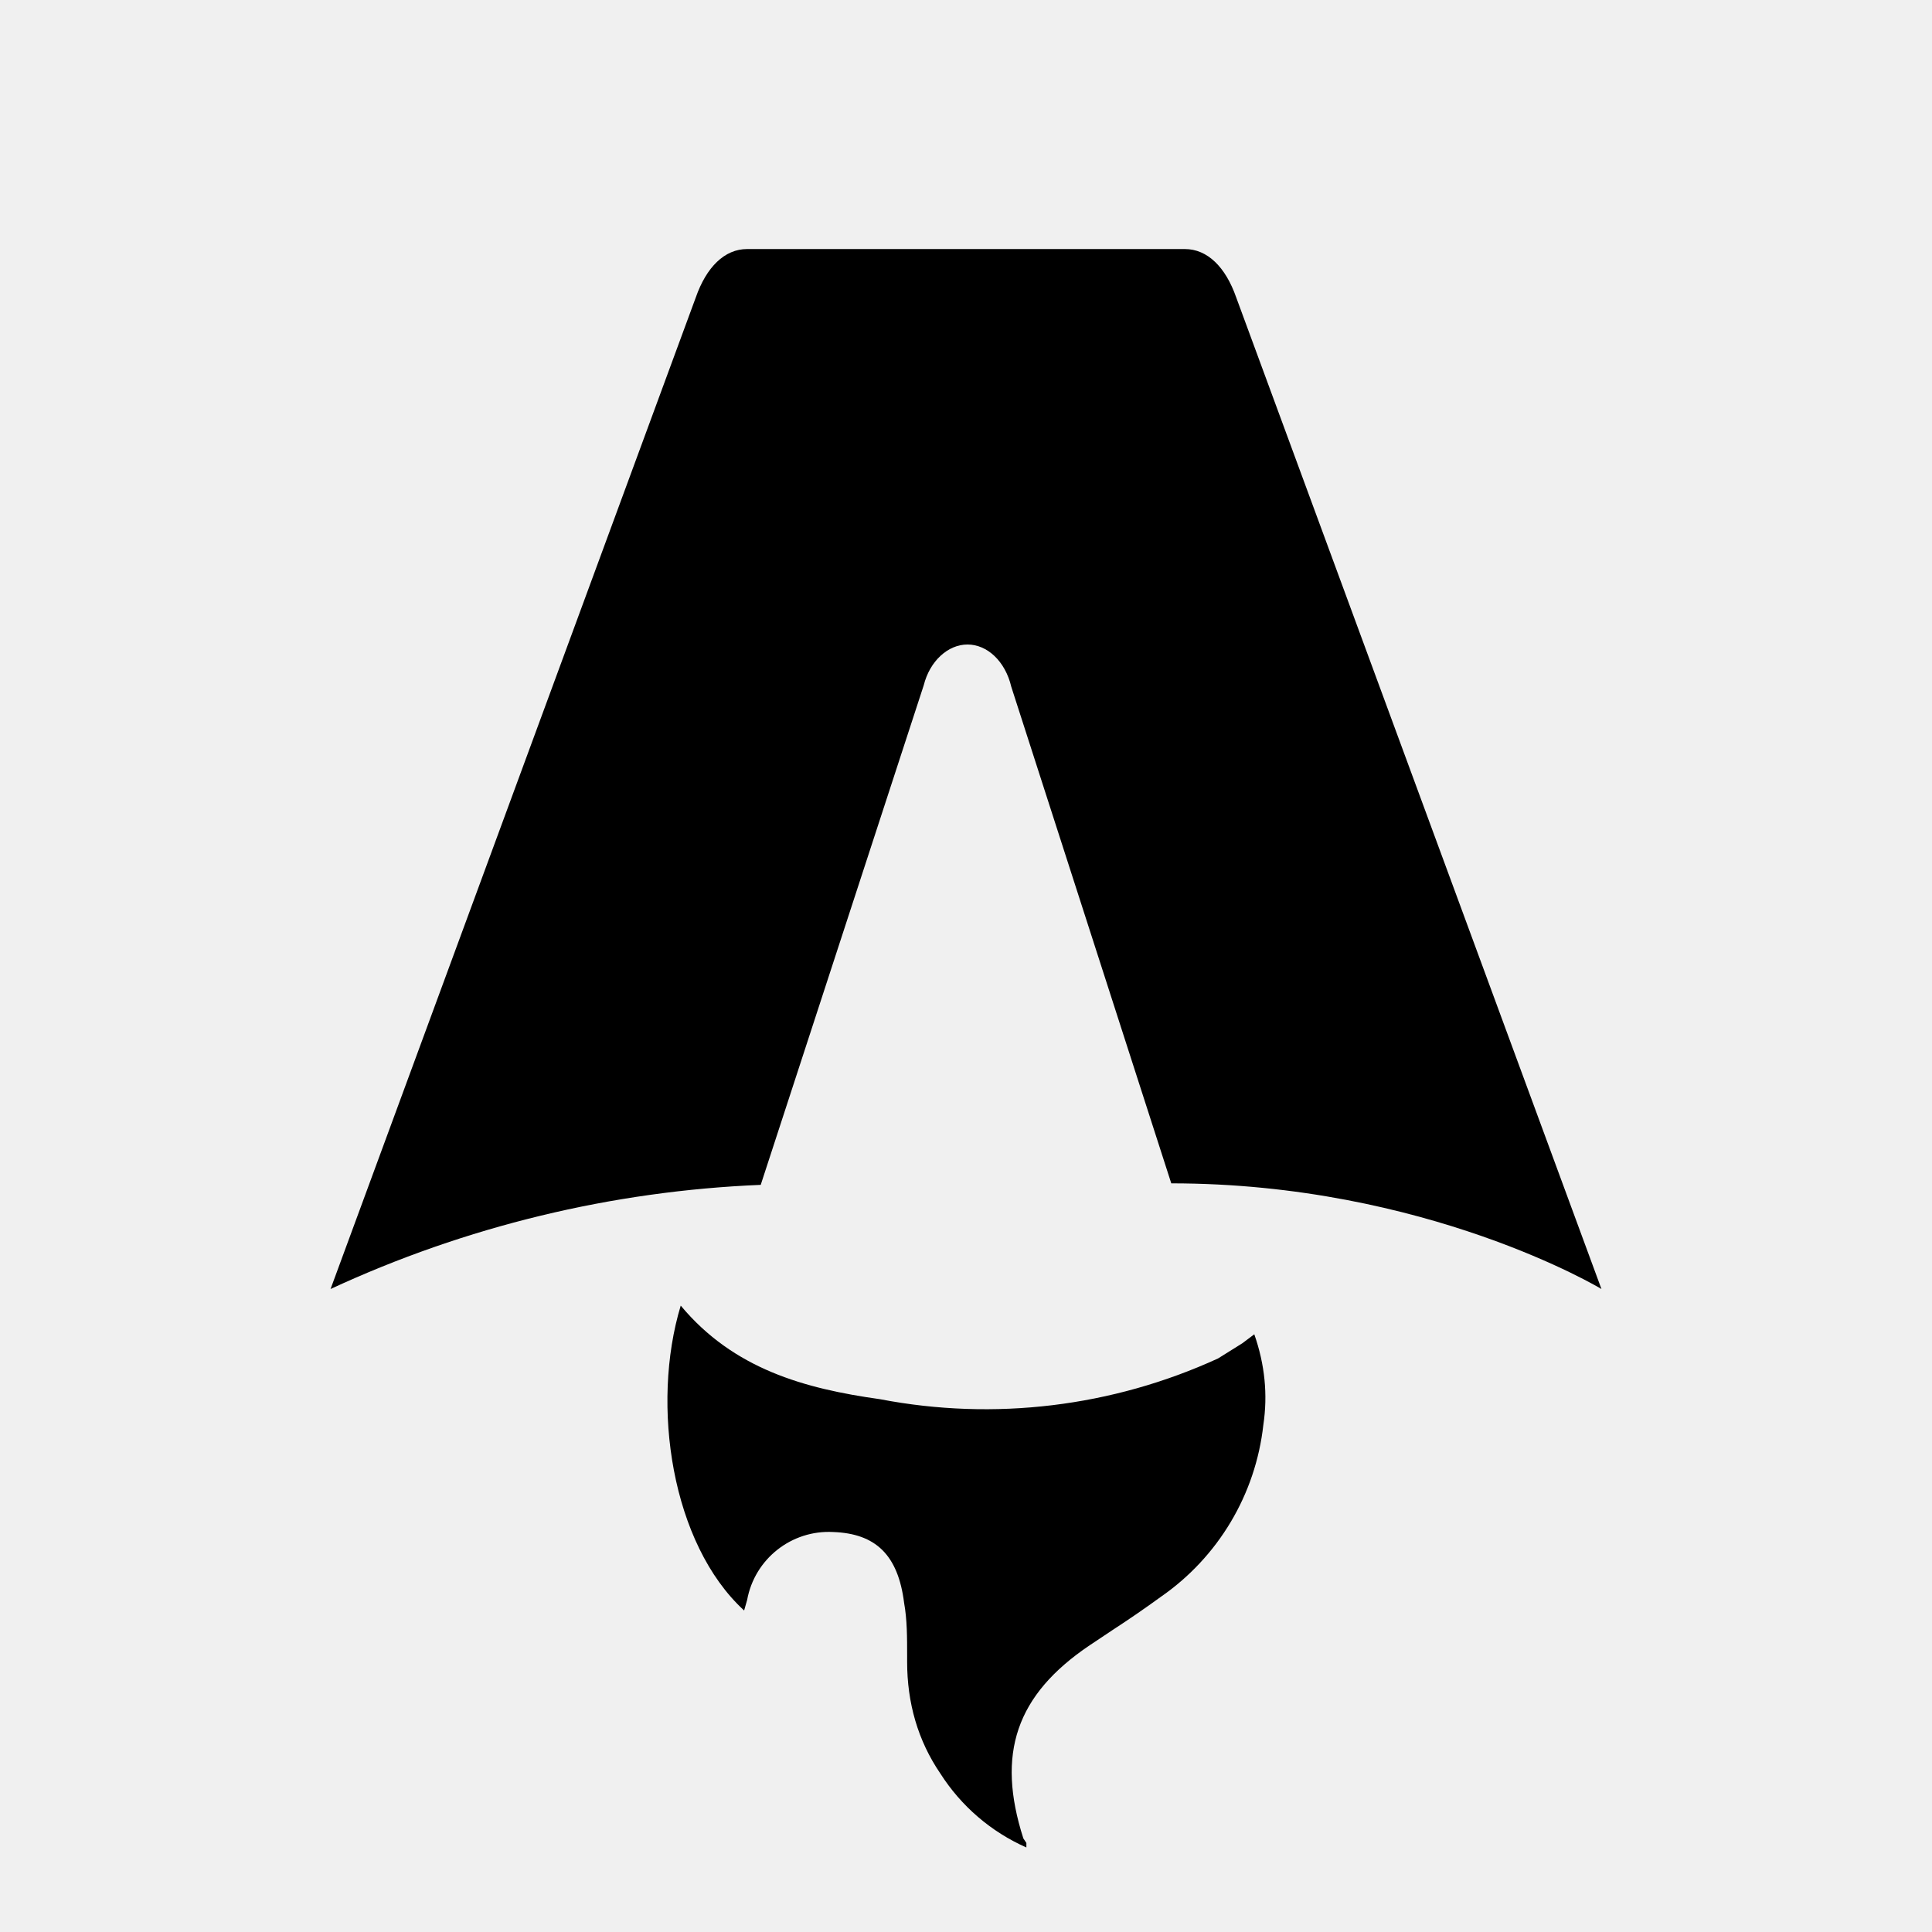
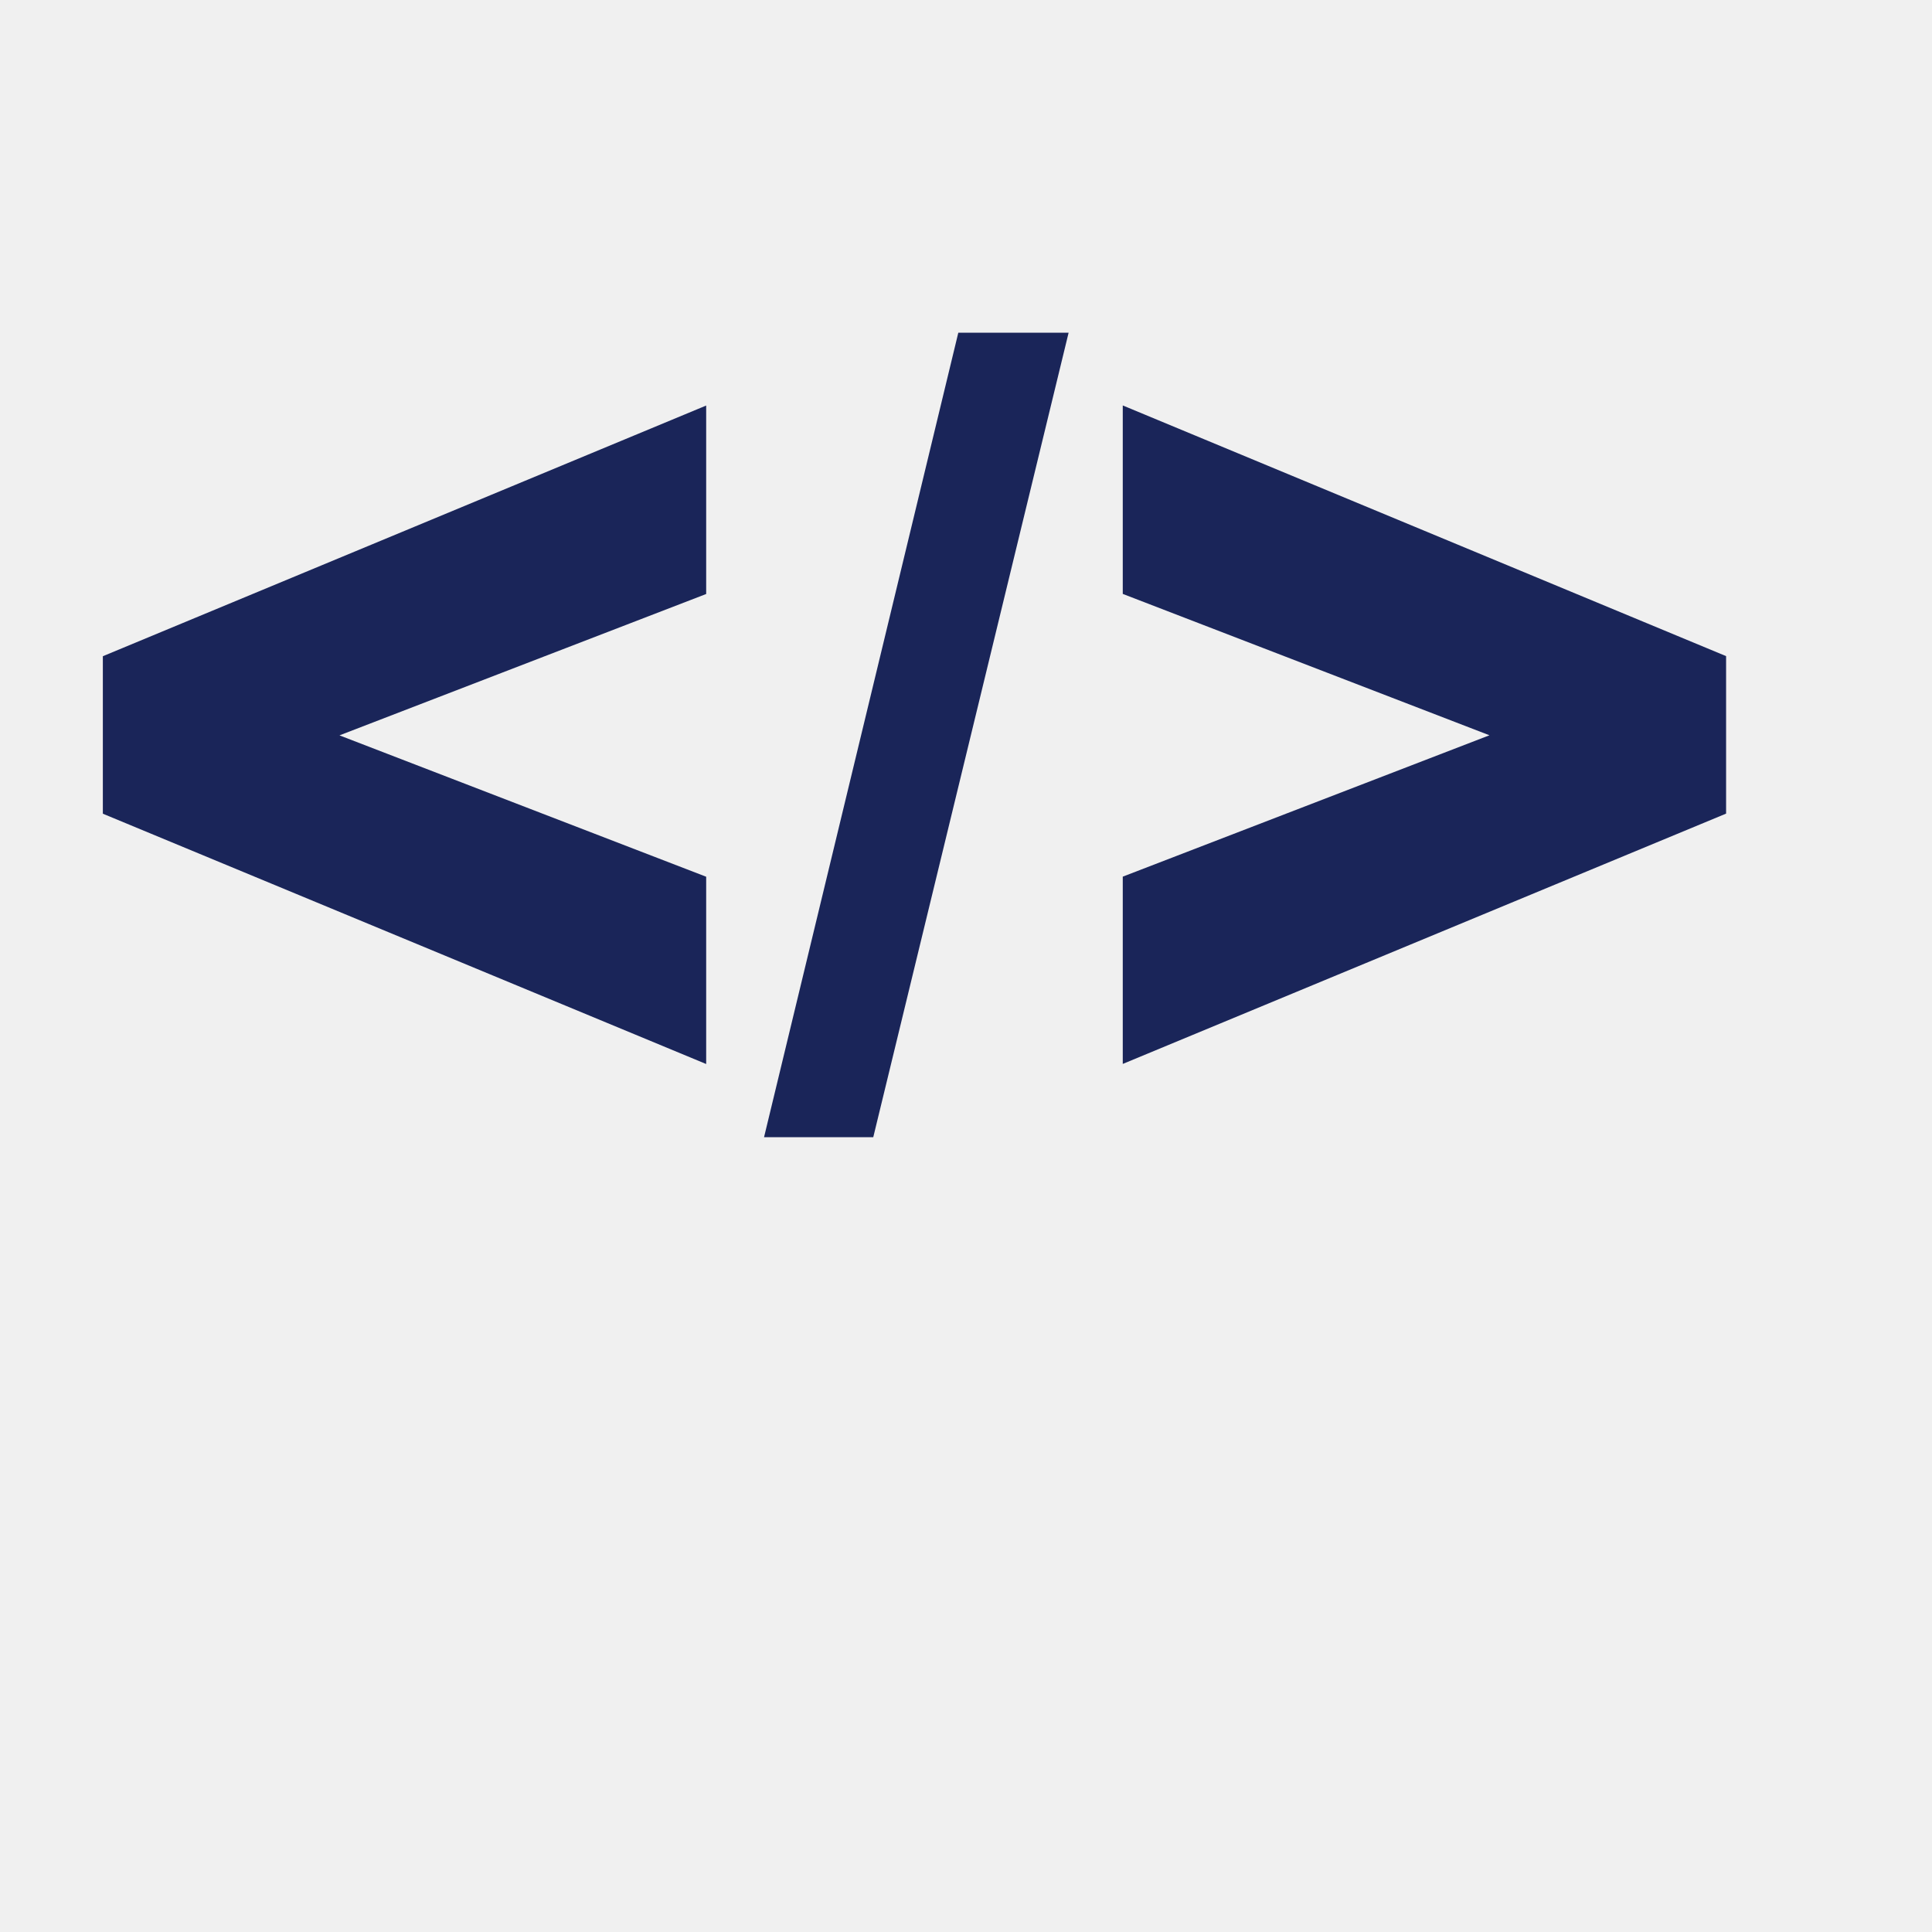
- <svg xmlns="http://www.w3.org/2000/svg" fill="none" viewBox="0 0 128 128">
-   <path d="M50.4 78.5a75.1 75.1 0 0 0-28.5 6.9l24.2-65.7c.7-2 1.9-3.2 3.4-3.2h29c1.5 0 2.7 1.2 3.4 3.2l24.2 65.7s-11.6-7-28.5-7L67 45.5c-.4-1.7-1.6-2.8-2.9-2.8-1.3 0-2.5 1.1-2.9 2.7L50.4 78.5Zm-1.1 28.2Zm-4.2-20.2c-2 6.6-.6 15.8 4.2 20.2a17.5 17.5 0 0 1 .2-.7 5.5 5.5 0 0 1 5.7-4.5c2.8.1 4.3 1.5 4.7 4.7.2 1.1.2 2.3.2 3.5v.4c0 2.7.7 5.2 2.2 7.4a13 13 0 0 0 5.7 4.9v-.3l-.2-.3c-1.8-5.6-.5-9.5 4.4-12.8l1.5-1a73 73 0 0 0 3.2-2.2 16 16 0 0 0 6.8-11.4c.3-2 .1-4-.6-6l-.8.6-1.6 1a37 37 0 0 1-22.4 2.7c-5-.7-9.7-2-13.2-6.2Z" />
+ <svg xmlns="http://www.w3.org/2000/svg" viewBox="0 0 128 128" xml:space="preserve">
+   <path d="    m46.786 70.494-39.972-16.584v-10.434l39.972-16.608v12.486l-24.294 9.366 24.294 9.366v12.408zm16.704-48.45h7.308l-12.942 53.298h-7.236l12.87-53.298zm10.896 36.036 24.294-9.366-24.294-9.366v-12.486l39.972 16.608v10.434l-39.972 16.584v-12.408z     " />
  <style>
-         path { fill: #000; }
+         path { fill: #1A2559; }
        @media (prefers-color-scheme: dark) {
-             path { fill: #FFF; }
+            path { fill: #FFF  }
        }
    </style>
</svg>
